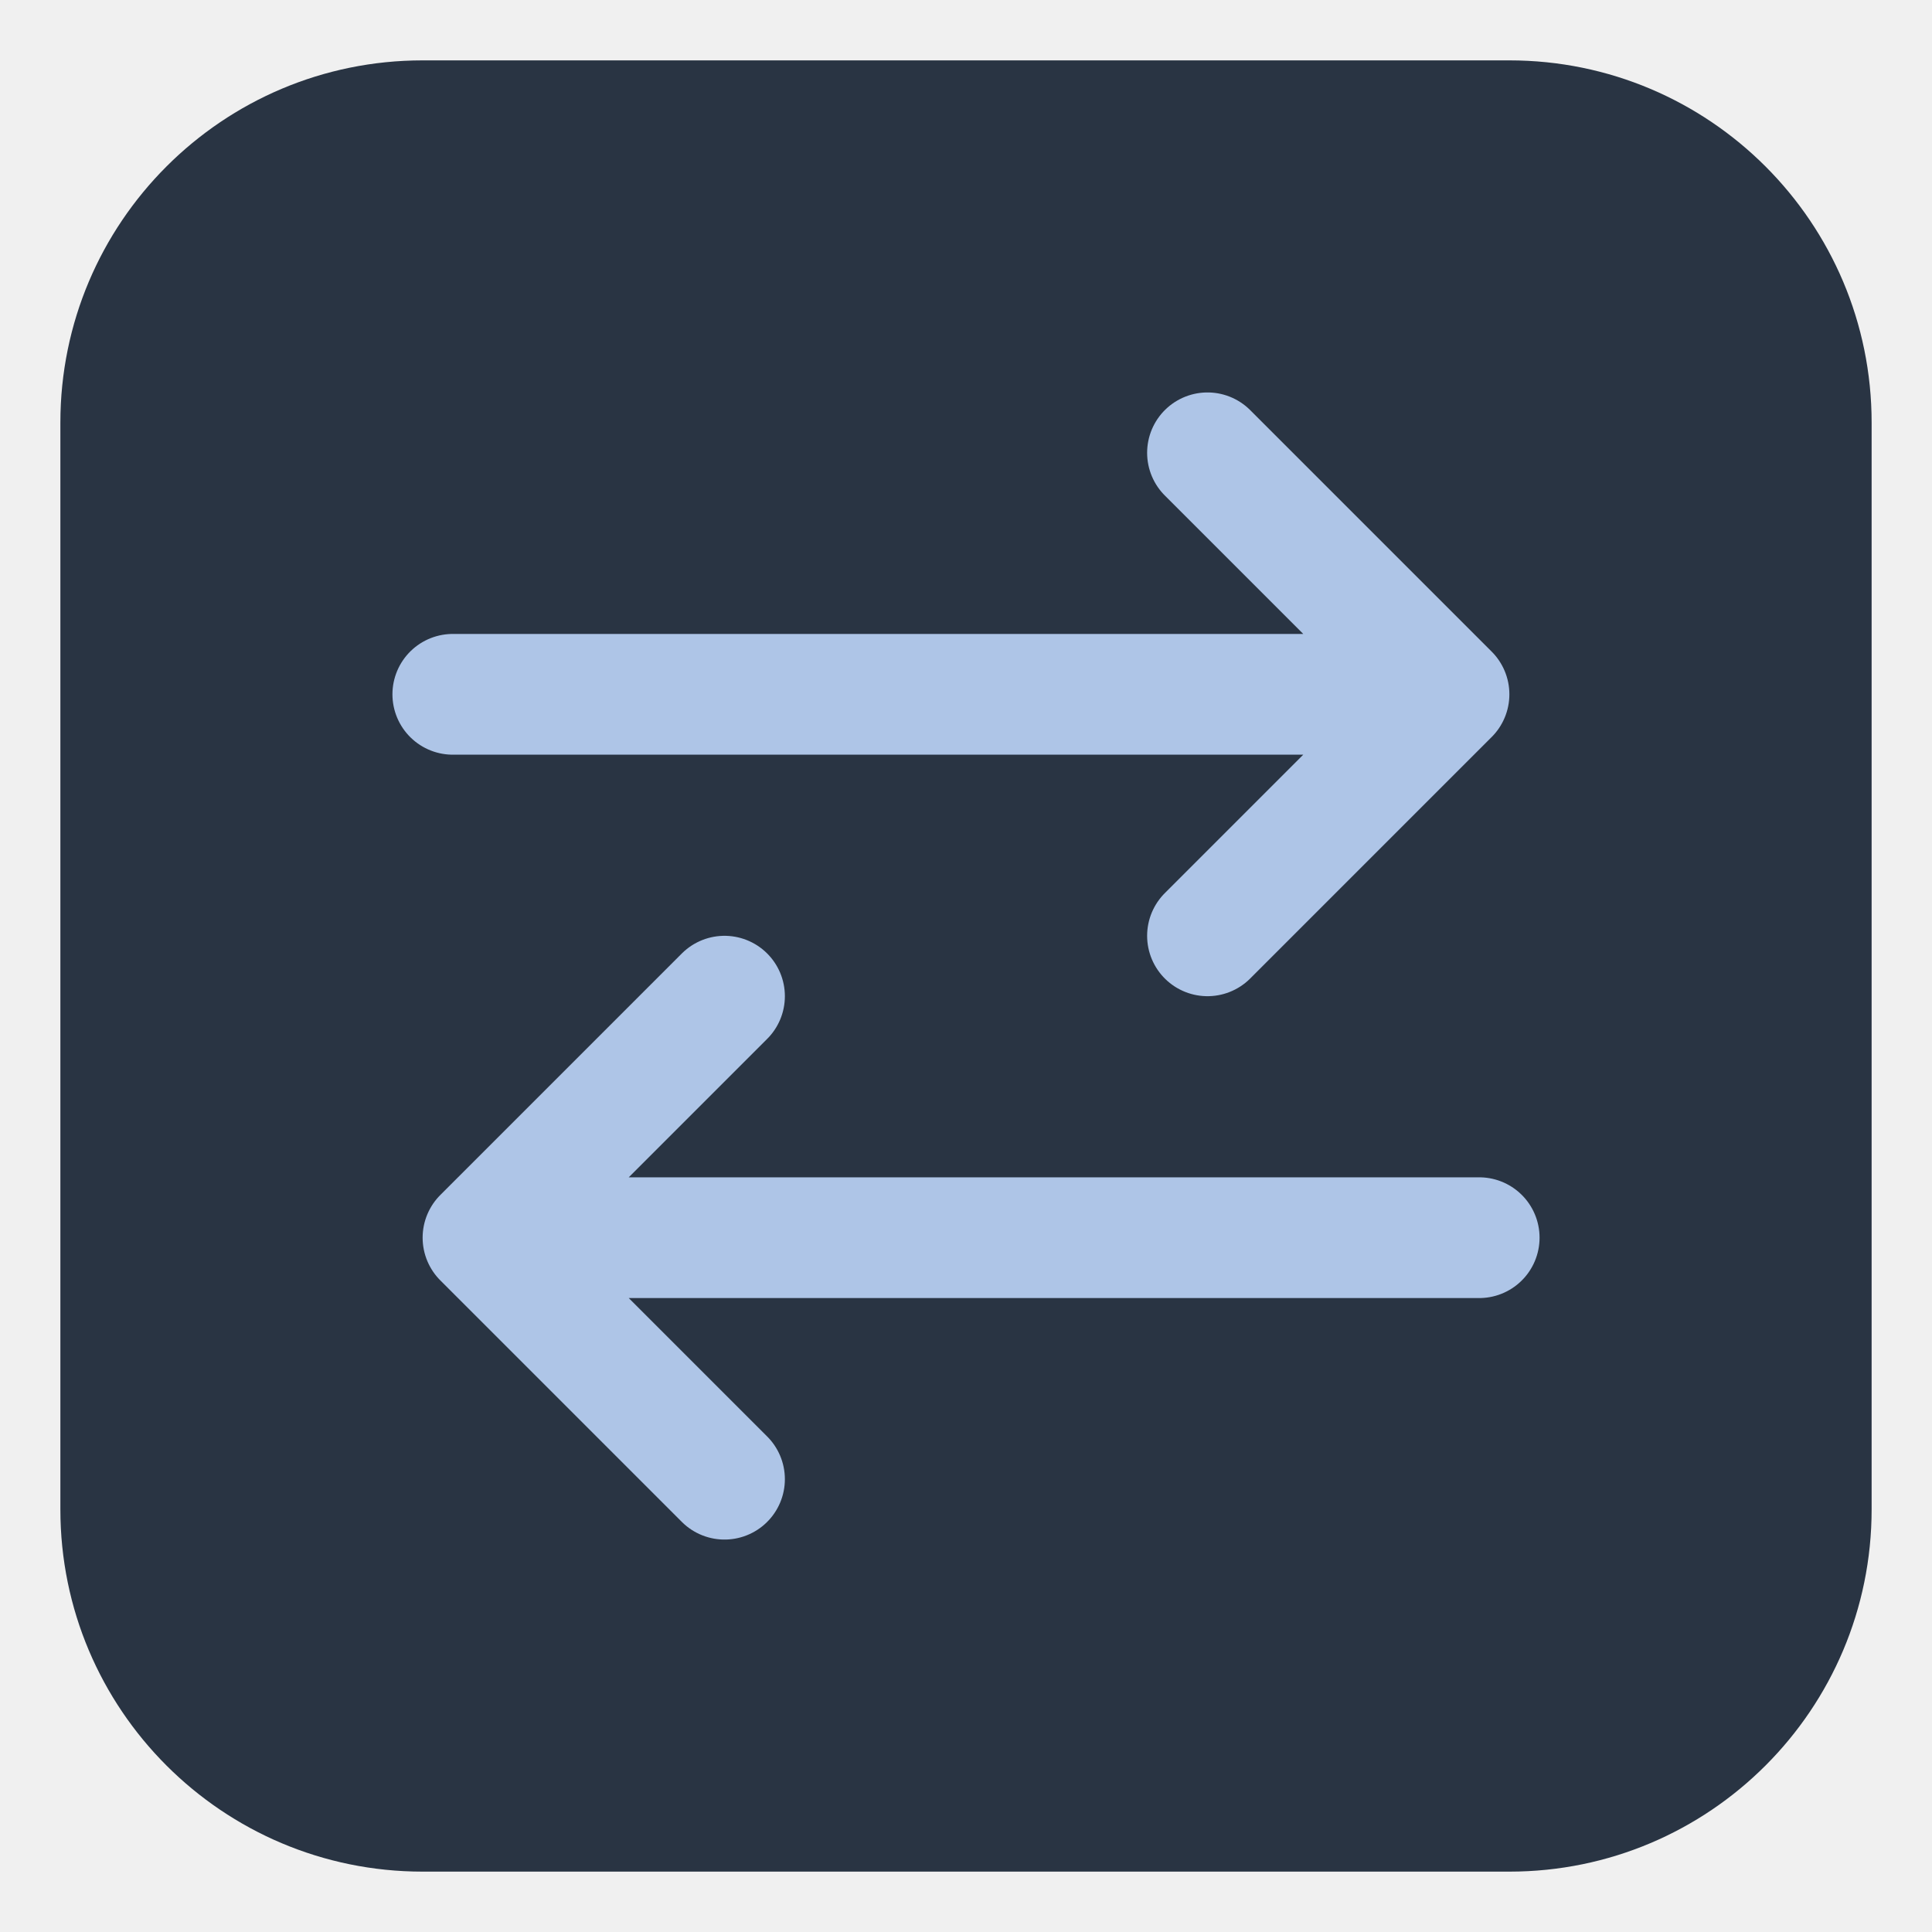
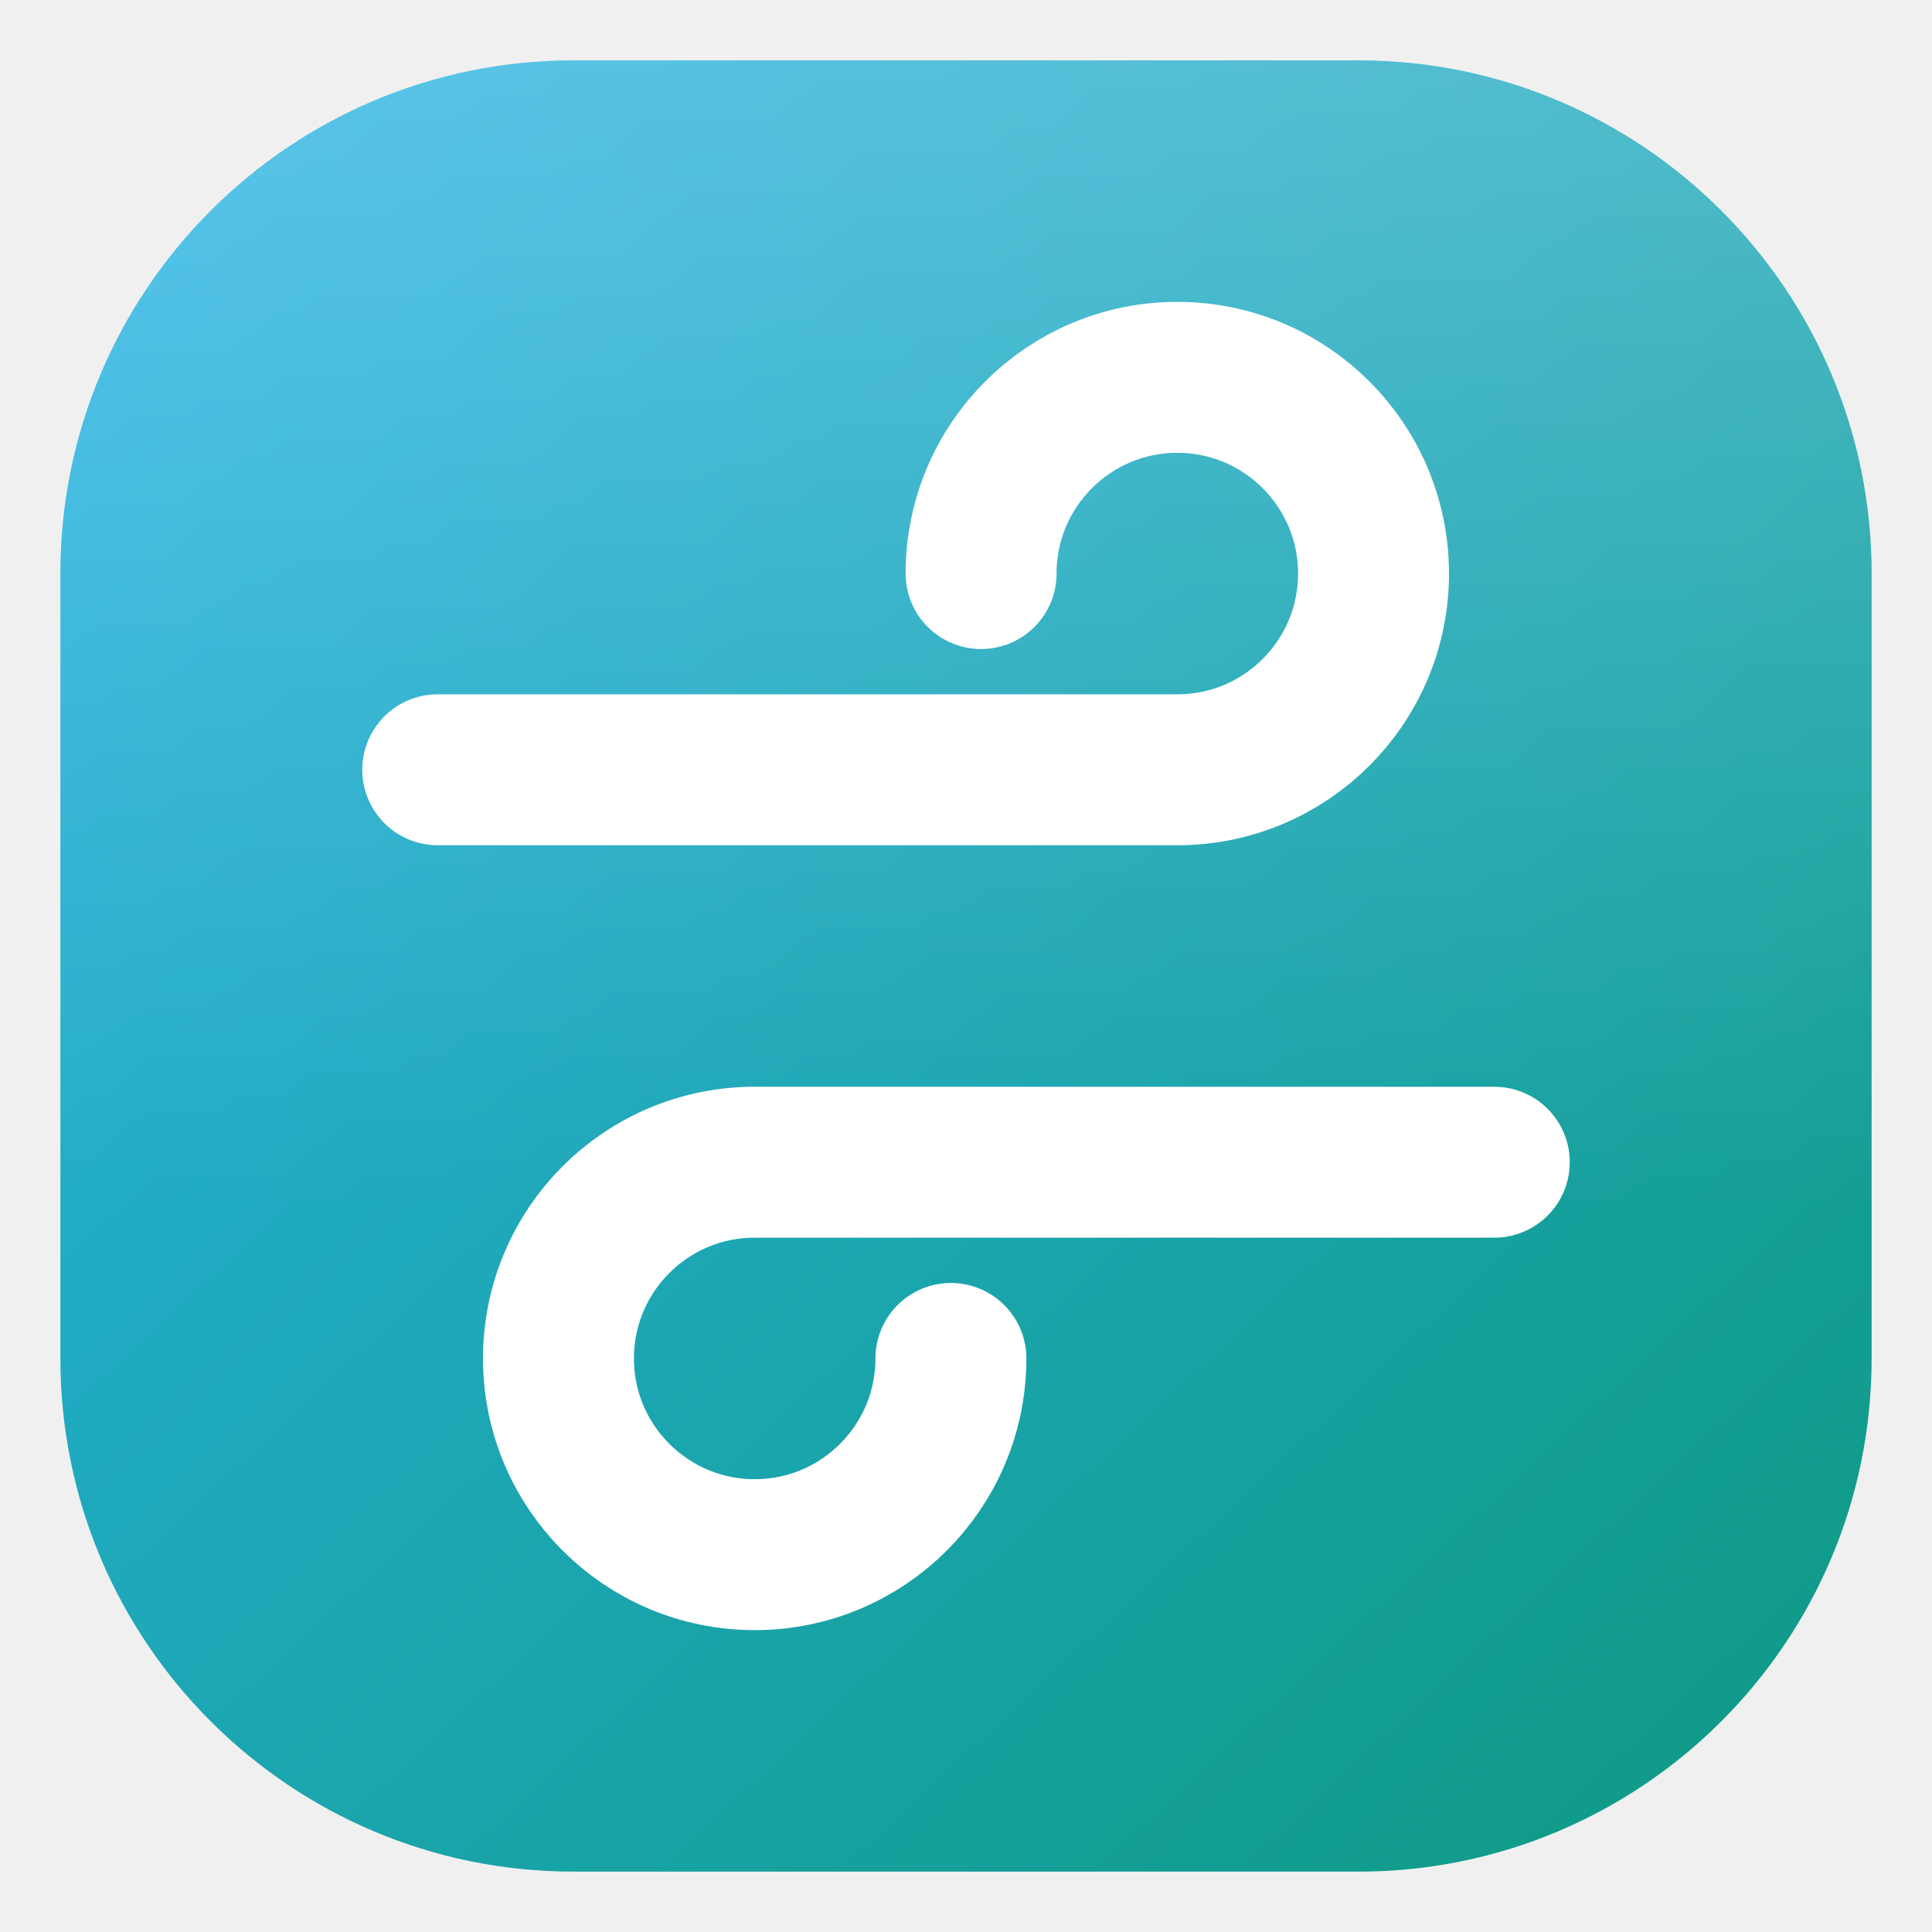
<svg xmlns="http://www.w3.org/2000/svg" viewBox="0 0 64 64">
-   <rect x="2" y="2" width="60" height="60" rx="12" fill="#293443" />
-   <g fill="none" stroke="#aec5e7" stroke-width="4" stroke-linecap="round" stroke-linejoin="round">
-     <path d="M15 23h33m-8-8 8 8-8 8M49 41H16m8-8-8 8 8 8" />
+   <defs>
+     <linearGradient id="sky" x1="6" y1="4" x2="58" y2="60" gradientUnits="userSpaceOnUse">
+       <stop offset="0" stop-color="#2bb4e4" />
+       <stop offset="1" stop-color="#0f9a86" />
+     </linearGradient>
+     <linearGradient id="sheen" x1="32" y1="2" x2="32" y2="40" gradientUnits="userSpaceOnUse">
+       <stop offset="0" stop-color="#fff" stop-opacity=".22" />
+       <stop offset="1" stop-color="#fff" stop-opacity="0" />
+     </linearGradient>
+   </defs>
+   <rect x="2" y="2" width="60" height="60" rx="17" fill="url(#sky)" />
+   <rect x="2" y="2" width="60" height="60" rx="17" fill="url(#sheen)" />
+   <g fill="none" stroke="#fff" stroke-width="5" stroke-linecap="round" stroke-linejoin="round">
+     <path d="M14.5 25.5H39a6.5 6.5 0 1 0-6.5-6.5" />
+     <path d="M49.5 38.5H25a6.5 6.5 0 1 0 6.5 6.5" />
  </g>
</svg>
